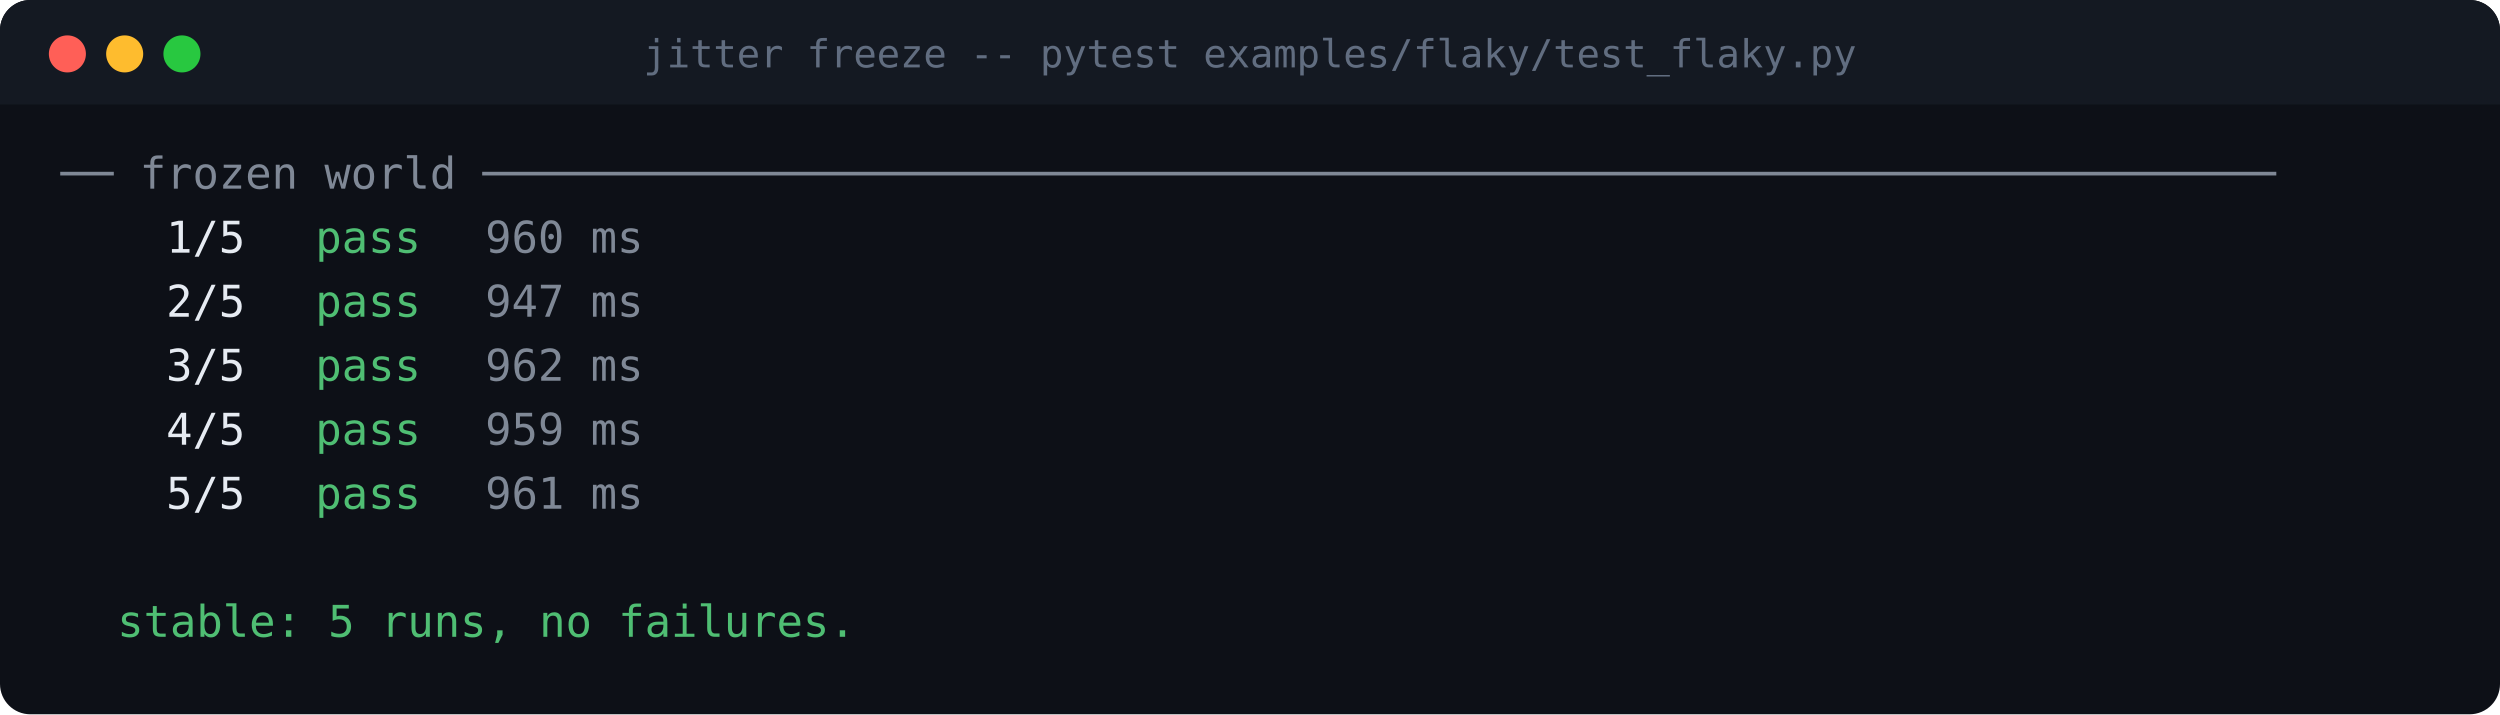
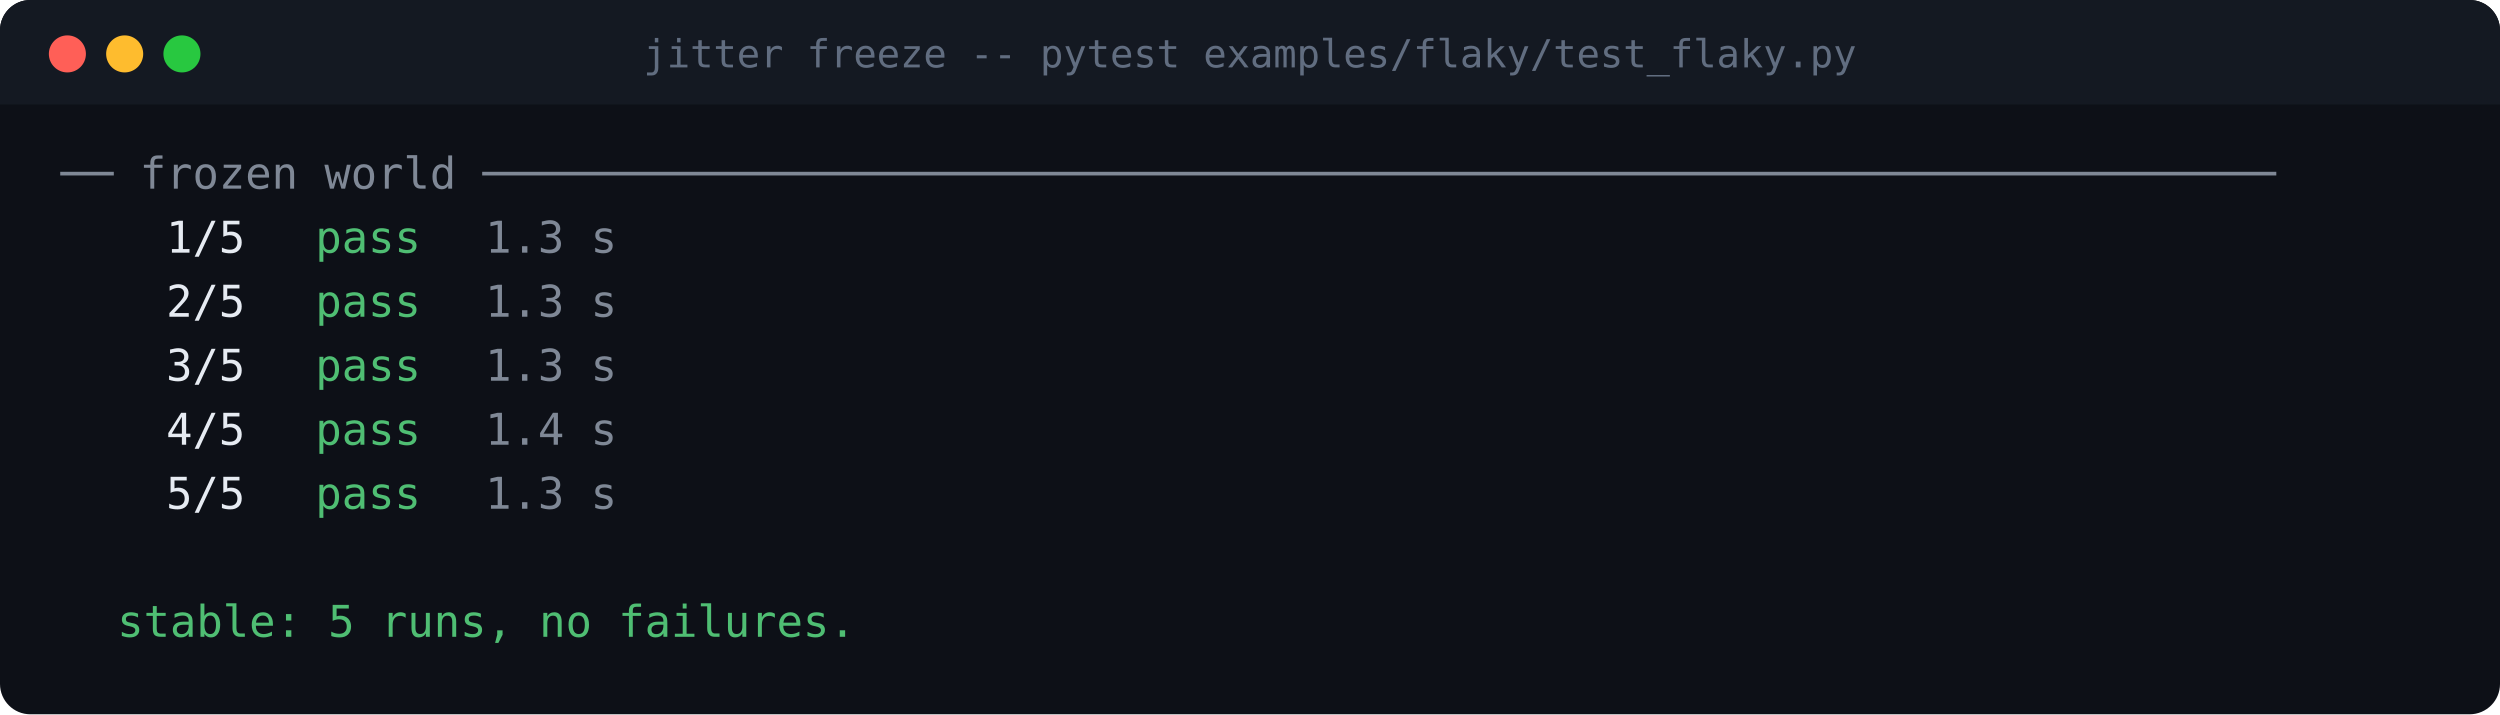
<svg xmlns="http://www.w3.org/2000/svg" width="742" height="212" viewBox="0 0 742 212" font-family="ui-monospace,SFMono-Regular,Menlo,Consolas,monospace" font-size="13">
  <rect width="742" height="212" rx="9" fill="#0d1017" />
  <path d="M0 9a9 9 0 0 1 9-9h724a9 9 0 0 1 9 9v22H0z" fill="#141922" />
  <circle cx="20" cy="16" r="5.5" fill="#ff5f57" />
  <circle cx="37" cy="16" r="5.5" fill="#febc2e" />
  <circle cx="54" cy="16" r="5.5" fill="#28c840" />
  <text x="371" y="20" fill="#616d80" font-size="11.5" text-anchor="middle">jitter freeze -- pytest examples/flaky/test_flaky.py</text>
  <text x="18.0" y="56.0" fill="#7f8896" xml:space="preserve">── frozen world ────────────────────────────────────────────────────────────────────</text>
  <text x="18.0" y="75.0" fill="#e6ebf2" xml:space="preserve">    1/5  </text>
  <text x="93.6" y="75.0" fill="#4fbe73" xml:space="preserve">pass</text>
-   <text x="144.0" y="75.0" fill="#7f8896" xml:space="preserve">960 ms</text>
+   <text x="144.0" y="75.0" fill="#7f8896" xml:space="preserve">1.3 s</text>
  <text x="18.0" y="94.0" fill="#e6ebf2" xml:space="preserve">    2/5  </text>
  <text x="93.6" y="94.0" fill="#4fbe73" xml:space="preserve">pass</text>
-   <text x="144.0" y="94.0" fill="#7f8896" xml:space="preserve">947 ms</text>
+   <text x="144.0" y="94.0" fill="#7f8896" xml:space="preserve">1.3 s</text>
  <text x="18.0" y="113.0" fill="#e6ebf2" xml:space="preserve">    3/5  </text>
  <text x="93.6" y="113.0" fill="#4fbe73" xml:space="preserve">pass</text>
-   <text x="144.0" y="113.0" fill="#7f8896" xml:space="preserve">962 ms</text>
+   <text x="144.0" y="113.0" fill="#7f8896" xml:space="preserve">1.3 s</text>
  <text x="18.0" y="132.0" fill="#e6ebf2" xml:space="preserve">    4/5  </text>
  <text x="93.6" y="132.0" fill="#4fbe73" xml:space="preserve">pass</text>
-   <text x="144.0" y="132.0" fill="#7f8896" xml:space="preserve">959 ms</text>
+   <text x="144.0" y="132.0" fill="#7f8896" xml:space="preserve">1.4 s</text>
  <text x="18.0" y="151.0" fill="#e6ebf2" xml:space="preserve">    5/5  </text>
  <text x="93.6" y="151.0" fill="#4fbe73" xml:space="preserve">pass</text>
-   <text x="144.0" y="151.0" fill="#7f8896" xml:space="preserve">961 ms</text>
+   <text x="144.0" y="151.0" fill="#7f8896" xml:space="preserve">1.3 s</text>
  <text x="34.8" y="189.0" fill="#4fbe73" xml:space="preserve">stable: 5 runs, no failures.</text>
</svg>
